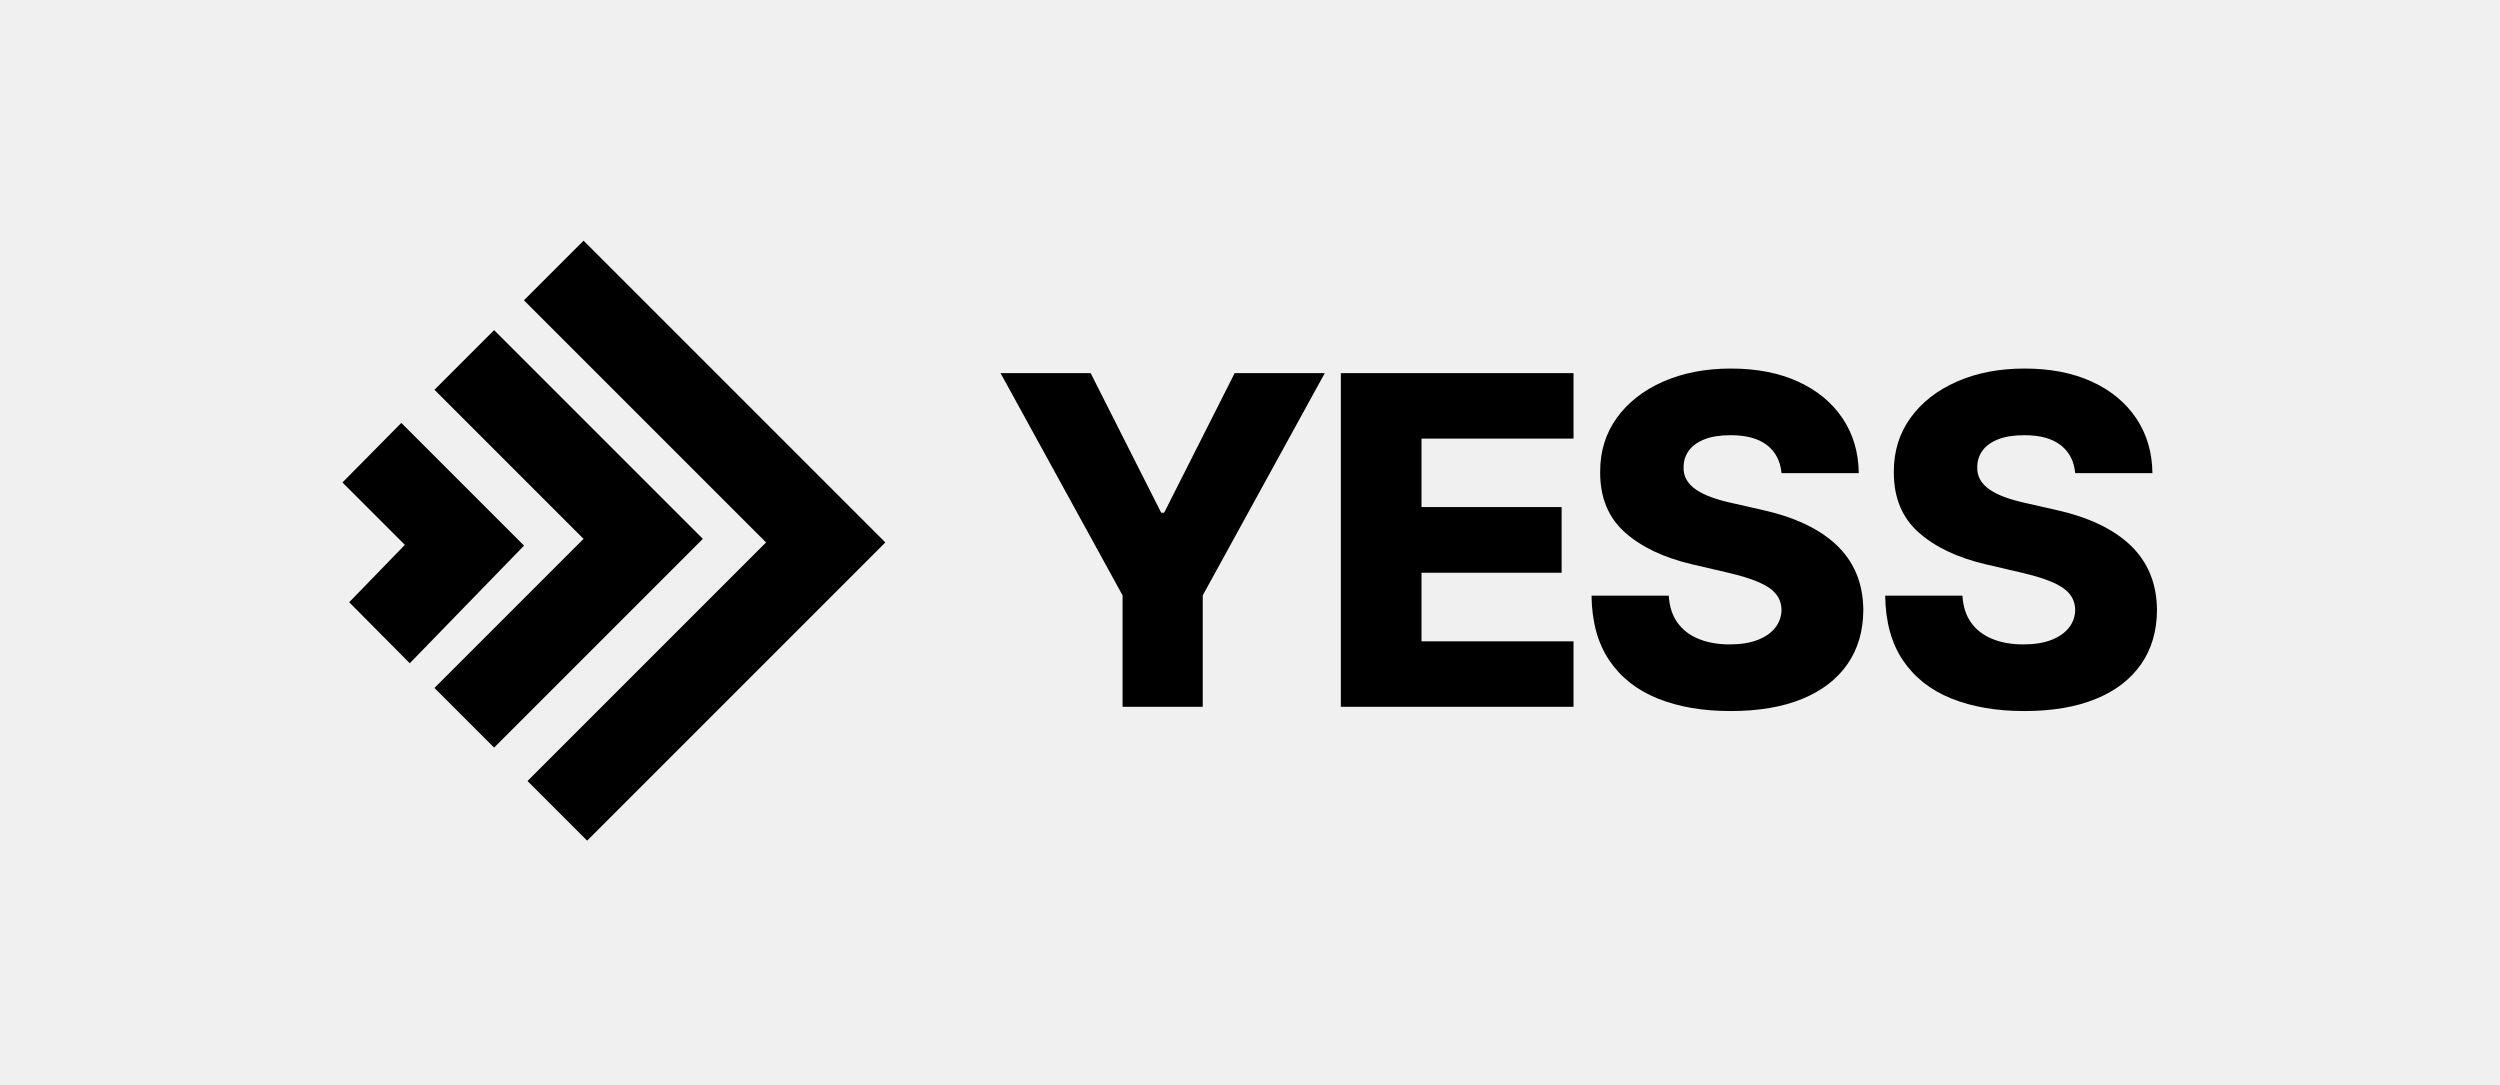
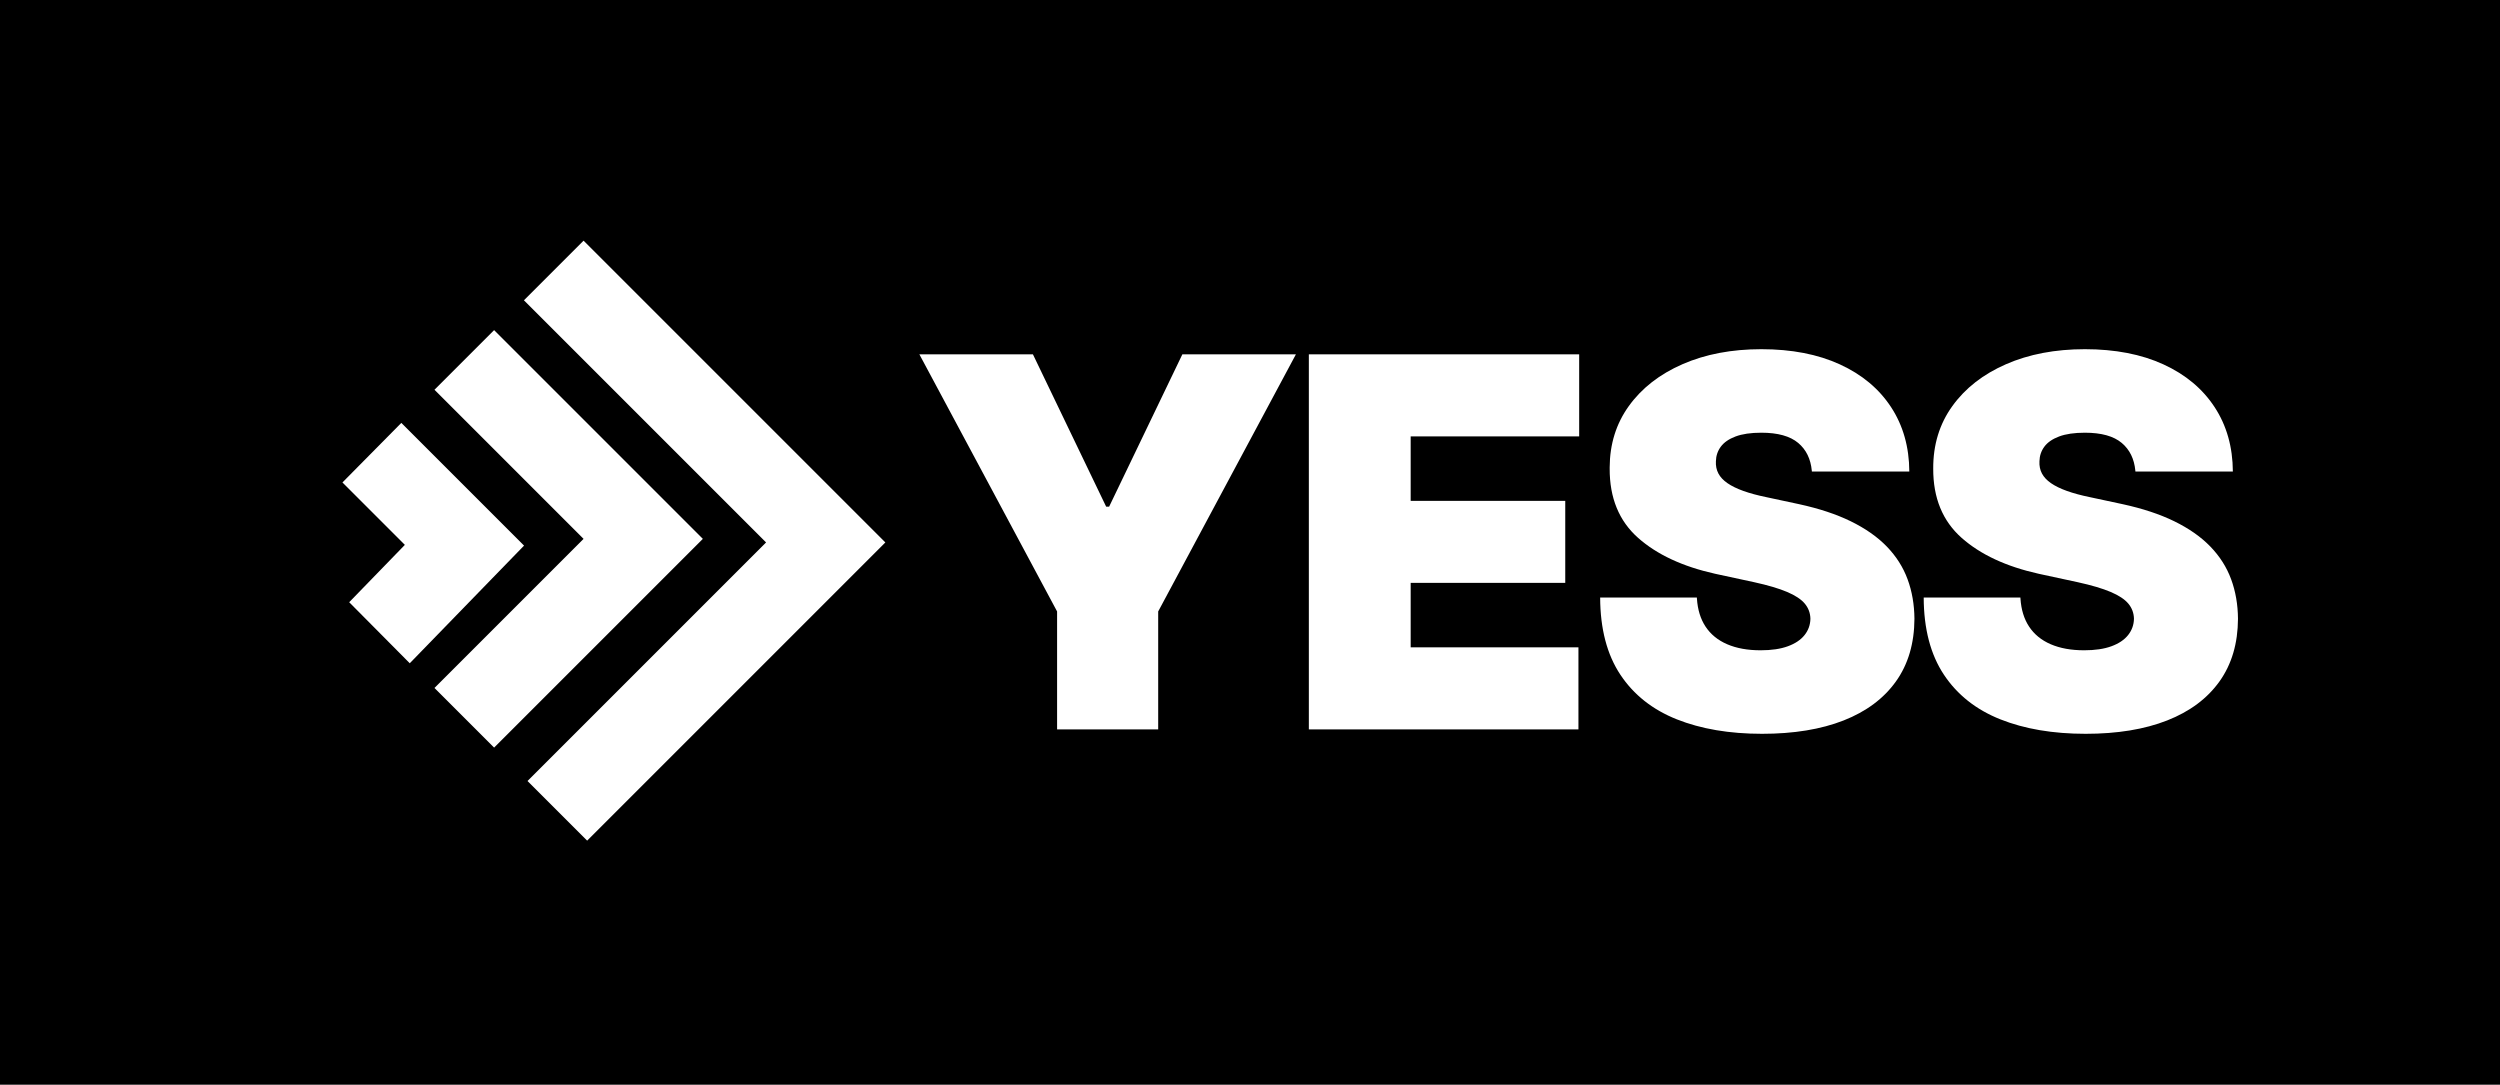
<svg xmlns="http://www.w3.org/2000/svg" width="1482px" height="643px" viewBox="0 0 1482 643" version="1.1">
-   <g id="YESS" stroke="none" stroke-width="1" fill="none" fill-rule="evenodd">
-     <g id="Group" transform="translate(169.1626, 142.6626)" fill="#000000">
+   <g id="YESS-Light-On-Dark" stroke="none" stroke-width="1" fill="none" fill-rule="evenodd">
+     <rect fill="#000000" x="0" y="0" width="1482" height="643" />
+     <g id="YESS" transform="translate(169.1626, 142.6626)" fill="#FFFFFF">
      <g id="Icon" transform="translate(177.8374, 177.8374) rotate(-45) translate(-177.8374, -177.8374) translate(52.83736, 51.33736)">
        <polygon id="3" points="200 -2.47434327e-13 250 -2.38809282e-13 250 253 -4.98926666e-14 253 -4.98926666e-14 203 200 203" />
        <polygon id="2" points="125 -2.47434327e-13 175 -2.38809282e-13 175 175 -4.495658e-14 175 -3.31604604e-14 125 125 125" />
        <polygon id="1" points="47.572 0.281 97.218 4.36483168e-12 97.218 102.875 2.60543684e-12 104.289 0.196 53.314 47.572 52.607" />
      </g>
-       <path d="M1030.97,75.815 C1046.296,75.815 1059.609,78.406 1070.91,83.59 C1082.211,88.774 1090.985,96.034 1097.231,105.371 C1103.477,114.709 1106.665,125.527 1106.794,137.826 L1106.794,137.826 L1061.01,137.826 L1060.961,137.334 C1060.232,130.487 1057.399,125.129 1052.461,121.261 C1047.406,117.3 1040.21,115.32 1030.873,115.32 C1024.691,115.32 1019.54,116.125 1015.419,117.735 C1011.297,119.345 1008.207,121.55 1006.146,124.352 C1004.085,127.153 1003.023,130.356 1002.958,133.962 C1002.83,136.924 1003.425,139.532 1004.745,141.786 C1006.065,144.04 1007.997,146.02 1010.541,147.727 C1013.084,149.433 1016.159,150.93 1019.765,152.218 C1023.371,153.506 1027.428,154.633 1031.936,155.599 L1031.936,155.599 L1048.936,159.462 L1049.98,159.693 C1059.34,161.791 1067.636,164.547 1074.87,167.962 C1082.372,171.504 1088.683,175.722 1093.802,180.616 C1098.922,185.51 1102.801,191.144 1105.441,197.519 C1108.082,203.894 1109.434,211.042 1109.498,218.962 C1109.434,231.455 1106.279,242.176 1100.032,251.127 C1093.786,260.078 1084.819,266.936 1073.132,271.701 C1061.444,276.466 1047.358,278.849 1030.873,278.849 C1014.324,278.849 999.9,276.37 987.6,271.411 C975.301,266.453 965.739,258.919 958.913,248.809 C952.087,238.699 948.578,225.917 948.385,210.462 L948.385,210.462 L994.169,210.462 L994.21,211.076 C994.667,217.179 996.359,222.287 999.288,226.4 C1002.314,230.65 1006.484,233.87 1011.797,236.059 C1017.109,238.248 1023.275,239.343 1030.294,239.343 C1036.733,239.343 1042.223,238.474 1046.762,236.735 C1051.302,234.996 1054.796,232.582 1057.243,229.491 C1059.689,226.4 1060.945,222.858 1061.01,218.866 C1060.945,215.131 1059.786,211.927 1057.532,209.255 C1055.279,206.583 1051.817,204.264 1047.149,202.3 C1042.48,200.336 1036.54,198.517 1029.328,196.843 L1029.328,196.843 L1008.657,192.013 L1007.759,191.805 C991.056,187.862 977.865,181.572 968.186,172.937 C958.48,164.278 953.587,152.605 953.504,137.916 L953.504,137.916 L953.504,136.542 C953.567,124.6 956.851,114.113 963.356,105.082 C969.989,95.873 979.165,88.693 990.885,83.542 C1002.604,78.39 1015.966,75.815 1030.97,75.815 Z M856.882,75.815 C872.208,75.815 885.521,78.406 896.822,83.59 C908.124,88.774 916.897,96.034 923.143,105.371 C929.39,114.709 932.577,125.527 932.706,137.826 L932.706,137.826 L886.922,137.826 L886.873,137.334 C886.144,130.487 883.311,125.129 878.374,121.261 C873.319,117.3 866.123,115.32 856.786,115.32 C850.604,115.32 845.452,116.125 841.331,117.735 C837.21,119.345 834.119,121.55 832.058,124.352 C829.998,127.153 828.935,130.356 828.871,133.962 C828.742,136.924 829.338,139.532 830.658,141.786 C831.978,144.04 833.91,146.02 836.453,147.727 C838.997,149.433 842.071,150.93 845.678,152.218 C849.284,153.506 853.34,154.633 857.848,155.599 L857.848,155.599 L874.848,159.462 L875.892,159.693 C885.252,161.791 893.549,164.547 900.783,167.962 C908.285,171.504 914.595,175.722 919.714,180.616 C924.834,185.51 928.714,191.144 931.354,197.519 C933.994,203.894 935.346,211.042 935.411,218.962 C935.346,231.455 932.191,242.176 925.945,251.127 C919.698,260.078 910.732,266.936 899.044,271.701 C887.357,276.466 873.27,278.849 856.786,278.849 C840.236,278.849 825.812,276.37 813.513,271.411 C801.214,266.453 791.651,258.919 784.825,248.809 C778,238.699 774.49,225.917 774.297,210.462 L774.297,210.462 L820.081,210.462 L820.122,211.076 C820.579,217.179 822.271,222.287 825.2,226.4 C828.227,230.65 832.396,233.87 837.709,236.059 C843.021,238.248 849.187,239.343 856.206,239.343 C862.645,239.343 868.135,238.474 872.675,236.735 C877.214,234.996 880.708,232.582 883.155,229.491 C885.602,226.4 886.857,222.858 886.922,218.866 C886.857,215.131 885.698,211.927 883.445,209.255 C881.191,206.583 877.73,204.264 873.061,202.3 C868.393,200.336 862.452,198.517 855.24,196.843 L855.24,196.843 L834.57,192.013 L833.671,191.805 C816.969,187.862 803.777,181.572 794.098,172.937 C784.246,164.147 779.352,152.25 779.416,137.246 L779.416,136.542 C779.479,124.6 782.763,114.113 789.268,105.082 C795.901,95.873 805.077,88.693 816.797,83.542 C828.517,78.39 841.878,75.815 856.882,75.815 Z M763.624,78.519 L763.624,117.349 L673.505,117.349 L673.505,157.917 L756.573,157.917 L756.573,196.843 L673.505,196.843 L673.505,237.508 L763.624,237.508 L763.624,276.337 L625.692,276.337 L625.692,78.519 L763.624,78.519 Z M477.371,78.519 L519.195,161.298 L520.934,161.298 L562.758,78.519 L616.173,78.519 L543.826,210.269 L543.826,276.337 L496.303,276.337 L496.303,210.269 L423.957,78.519 L477.371,78.519 Z" id="YESS" fill-rule="nonzero" />
+       <path d="M1066.75,64.337 C1084.7,64.337 1100.226,67.341 1113.327,73.349 C1126.428,79.356 1136.543,87.807 1143.672,98.7 C1150.802,109.594 1154.403,122.314 1154.475,136.863 L1154.475,136.863 L1096.715,136.863 L1096.67,136.349 C1096.007,129.357 1093.325,123.883 1088.627,119.926 C1083.813,115.873 1076.521,113.846 1066.75,113.846 C1060.525,113.846 1055.44,114.588 1051.495,116.072 C1047.551,117.555 1044.637,119.564 1042.755,122.097 C1040.873,124.631 1039.896,127.526 1039.824,130.783 C1039.679,133.461 1040.168,135.868 1041.29,138.003 C1042.411,140.138 1044.203,142.056 1046.664,143.757 C1049.125,145.458 1052.273,146.996 1056.11,148.372 C1059.946,149.747 1064.506,150.977 1069.79,152.063 L1069.79,152.063 L1088.03,155.972 L1089.143,156.211 C1100.971,158.786 1111.131,162.145 1119.624,166.286 C1128.382,170.556 1135.548,175.569 1141.121,181.323 C1146.694,187.077 1150.802,193.537 1153.444,200.703 C1156.086,207.869 1157.443,215.686 1157.515,224.154 C1157.443,238.775 1153.788,251.153 1146.55,261.286 C1139.312,271.419 1128.979,279.128 1115.552,284.412 C1102.126,289.695 1086.003,292.337 1067.184,292.337 C1047.858,292.337 1031.012,289.478 1016.644,283.76 C1002.276,278.042 991.13,269.23 983.204,257.323 C975.278,245.416 971.279,230.162 971.207,211.56 L971.207,211.56 L1028.532,211.56 L1028.572,212.215 C1029.005,218.732 1030.693,224.232 1033.635,228.714 C1036.675,233.347 1040.964,236.857 1046.501,239.246 C1052.038,241.634 1058.643,242.829 1066.315,242.829 C1072.757,242.829 1078.15,242.033 1082.492,240.44 C1086.835,238.848 1090.129,236.64 1092.372,233.817 C1094.616,230.994 1095.774,227.774 1095.847,224.154 C1095.774,220.753 1094.671,217.767 1092.535,215.197 C1090.4,212.628 1086.908,210.312 1082.058,208.249 C1077.209,206.186 1070.658,204.25 1062.407,202.44 L1062.407,202.44 L1040.258,197.663 L1039.309,197.454 C1020.071,193.161 1004.88,186.083 993.735,176.22 C982.408,166.195 976.78,152.497 976.852,135.126 C976.78,121.012 980.562,108.653 988.198,98.049 C995.834,87.445 1006.438,79.175 1020.01,73.24 C1033.581,67.305 1049.161,64.337 1066.75,64.337 Z M874.952,64.337 C892.903,64.337 908.428,67.341 921.529,73.349 C934.63,79.356 944.746,87.807 951.875,98.7 C959.005,109.594 962.606,122.314 962.678,136.863 L962.678,136.863 L904.918,136.863 L904.873,136.349 C904.209,129.357 901.528,123.883 896.829,119.926 C892.016,115.873 884.724,113.846 874.952,113.846 C868.727,113.846 863.643,114.588 859.698,116.072 C855.753,117.555 852.84,119.564 850.958,122.097 C849.076,124.631 848.099,127.526 848.026,130.783 C847.882,133.461 848.37,135.868 849.492,138.003 C850.614,140.138 852.406,142.056 854.866,143.757 C857.327,145.458 860.476,146.996 864.312,148.372 C868.148,149.747 872.708,150.977 877.992,152.063 L877.992,152.063 L896.232,155.972 L897.346,156.211 C909.174,158.786 919.334,162.145 927.826,166.286 C936.585,170.556 943.75,175.569 949.324,181.323 C954.897,187.077 959.005,193.537 961.646,200.703 C964.288,207.869 965.646,215.686 965.718,224.154 C965.646,238.775 961.99,251.153 954.752,261.286 C947.514,271.419 937.182,279.128 923.755,284.412 C910.328,289.695 894.206,292.337 875.386,292.337 C856.061,292.337 839.214,289.478 824.846,283.76 C810.479,278.042 799.332,269.23 791.406,257.323 C783.481,245.416 779.482,230.162 779.409,211.56 L779.409,211.56 L836.735,211.56 L836.774,212.215 C837.208,218.732 838.896,224.232 841.838,228.714 C844.878,233.347 849.166,236.857 854.704,239.246 C860.241,241.634 866.846,242.829 874.518,242.829 C880.96,242.829 886.352,242.033 890.695,240.44 C895.038,238.848 898.331,236.64 900.575,233.817 C902.819,230.994 903.977,227.774 904.049,224.154 C903.977,220.753 902.873,217.767 900.738,215.197 C898.603,212.628 895.11,210.312 890.261,208.249 C885.411,206.186 878.861,204.25 870.609,202.44 L870.609,202.44 L848.461,197.663 L847.511,197.454 C828.274,193.161 813.083,186.083 801.938,176.22 C790.61,166.195 784.983,152.497 785.055,135.126 L785.055,134.371 C785.119,120.571 788.901,108.463 796.401,98.049 C804.037,87.445 814.641,79.175 828.212,73.24 C841.784,67.305 857.364,64.337 874.952,64.337 Z M766.972,67.377 L766.972,116.017 L667.086,116.017 L667.086,154.234 L758.72,154.234 L758.72,202.874 L667.086,202.874 L667.086,241.092 L766.538,241.092 L766.538,289.732 L606.72,289.732 L606.72,67.377 L766.972,67.377 Z M443.152,67.377 L486.58,157.709 L488.317,157.709 L531.746,67.377 L599.06,67.377 L517.414,219.812 L517.414,289.732 L457.483,289.732 L457.483,219.812 L375.837,67.377 L443.152,67.377 Z" fill-rule="nonzero" />
    </g>
  </g>
</svg>
